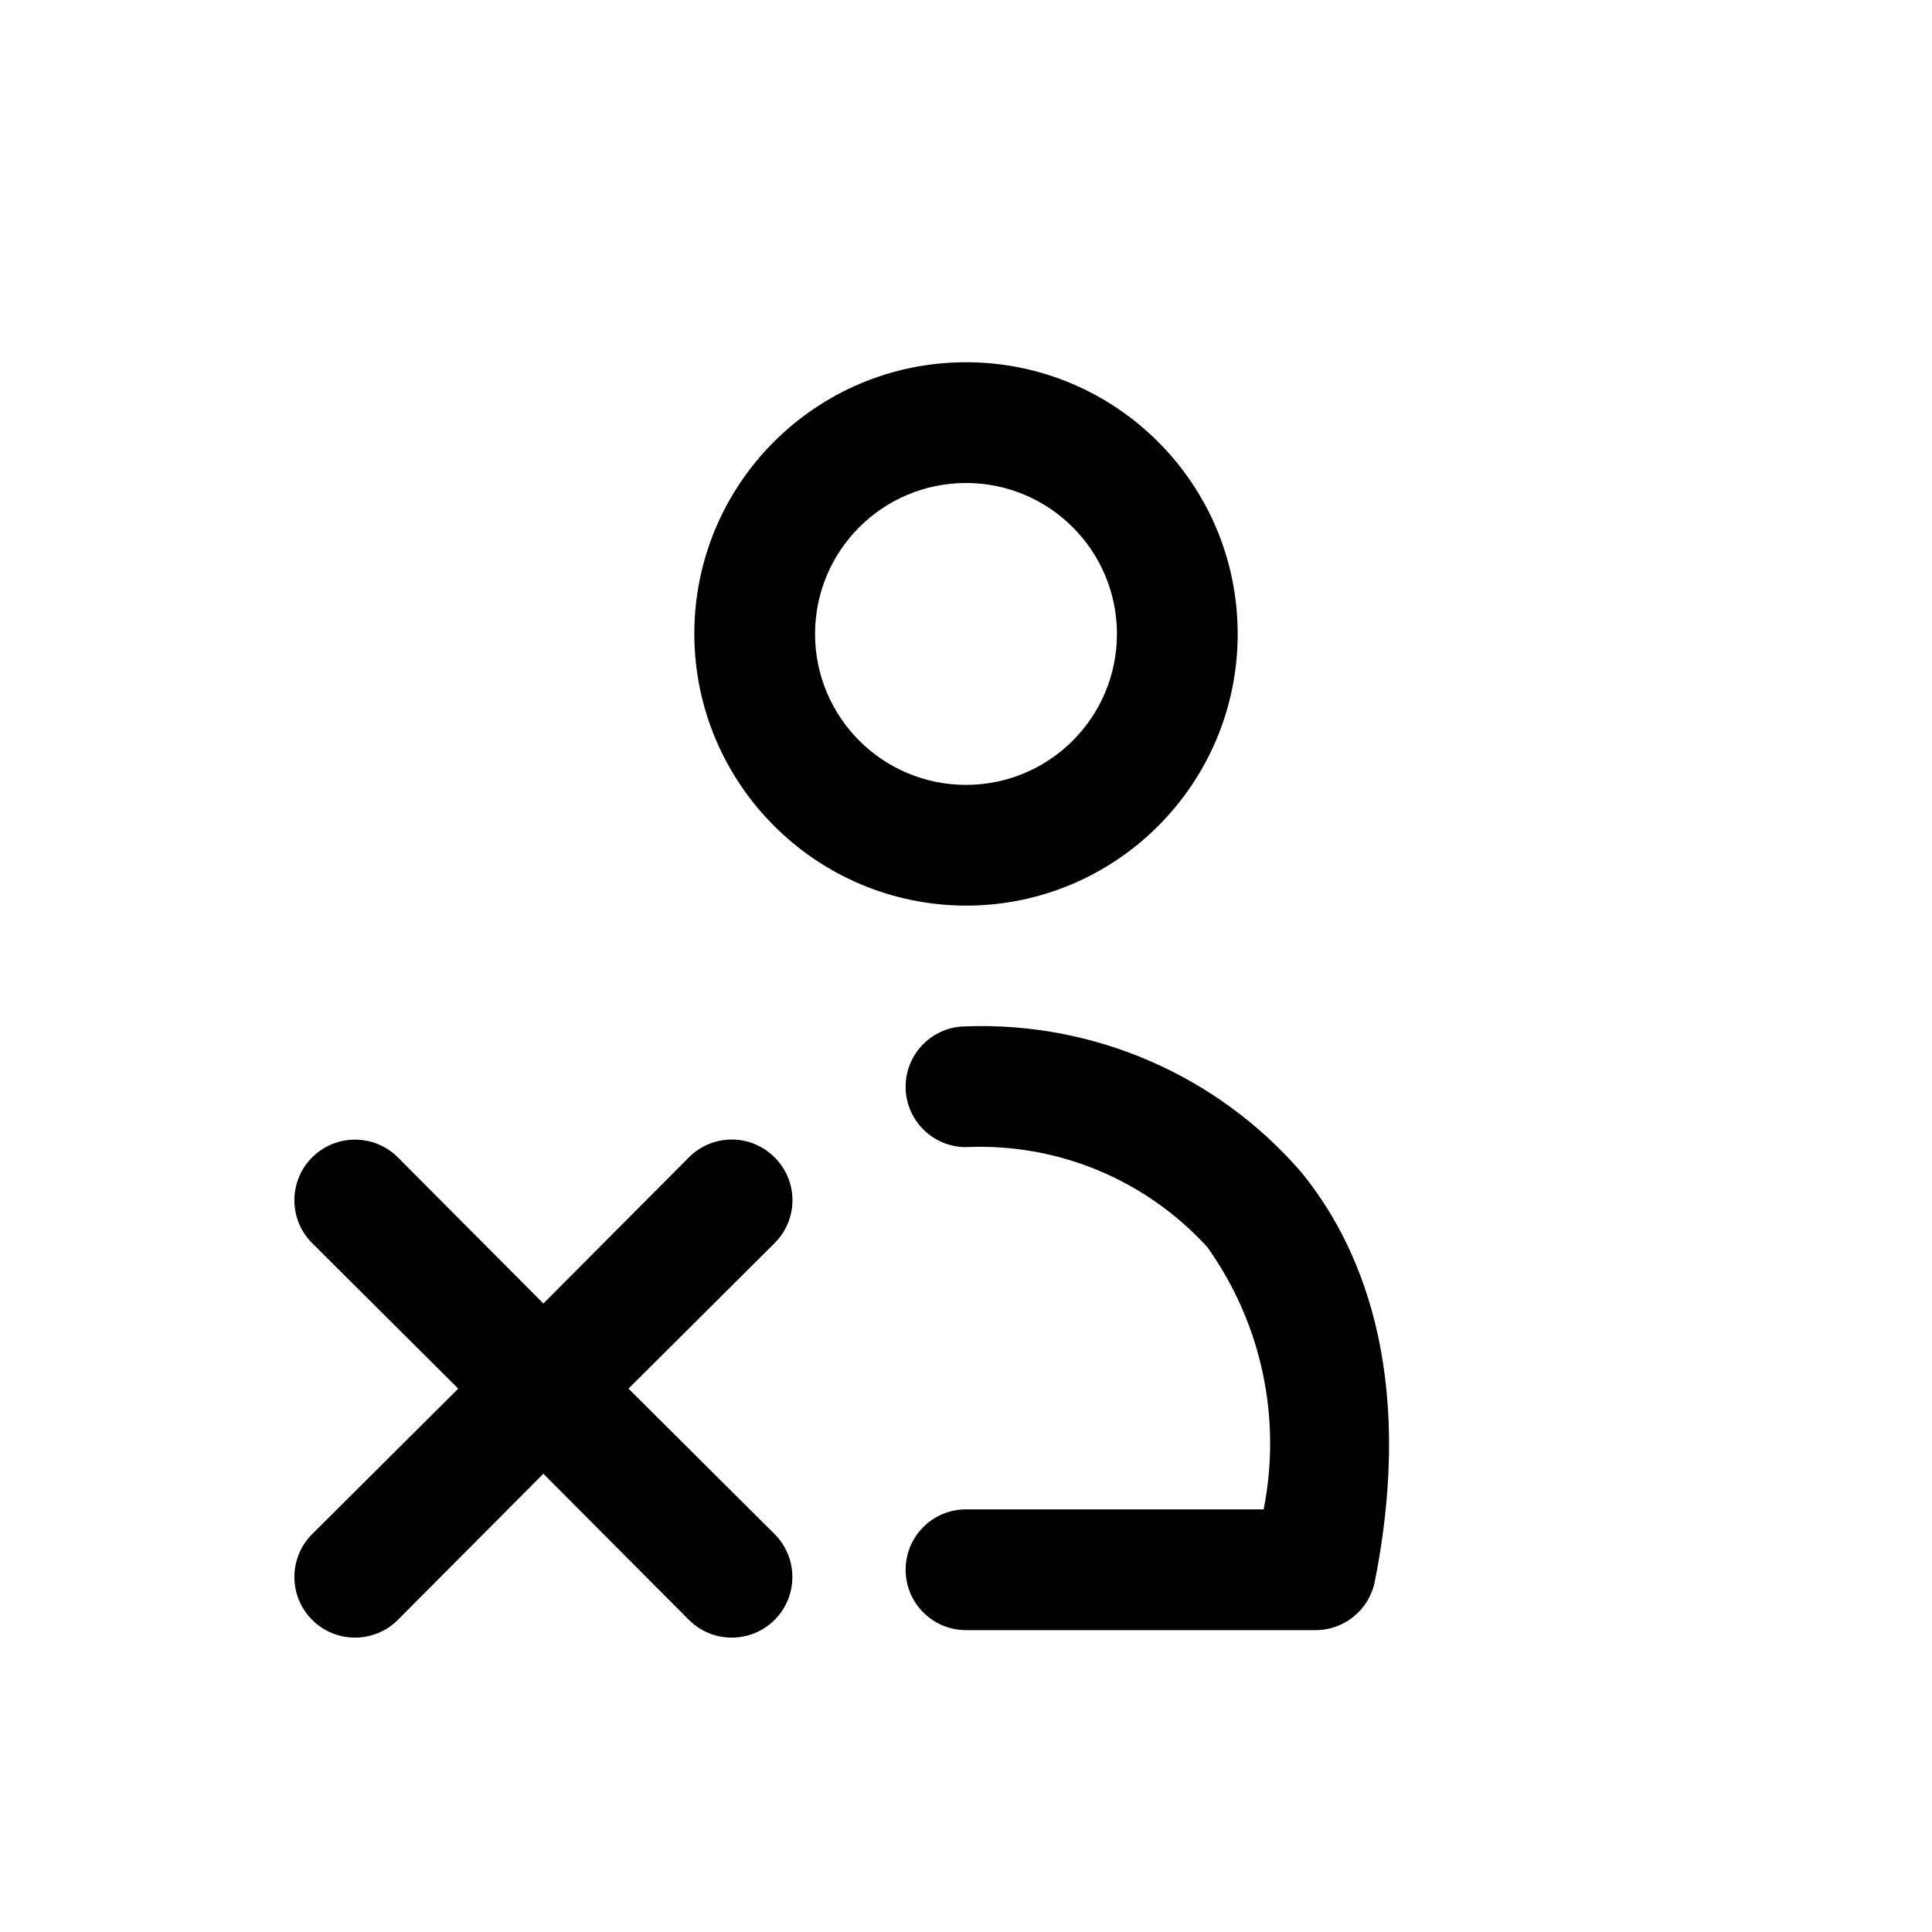
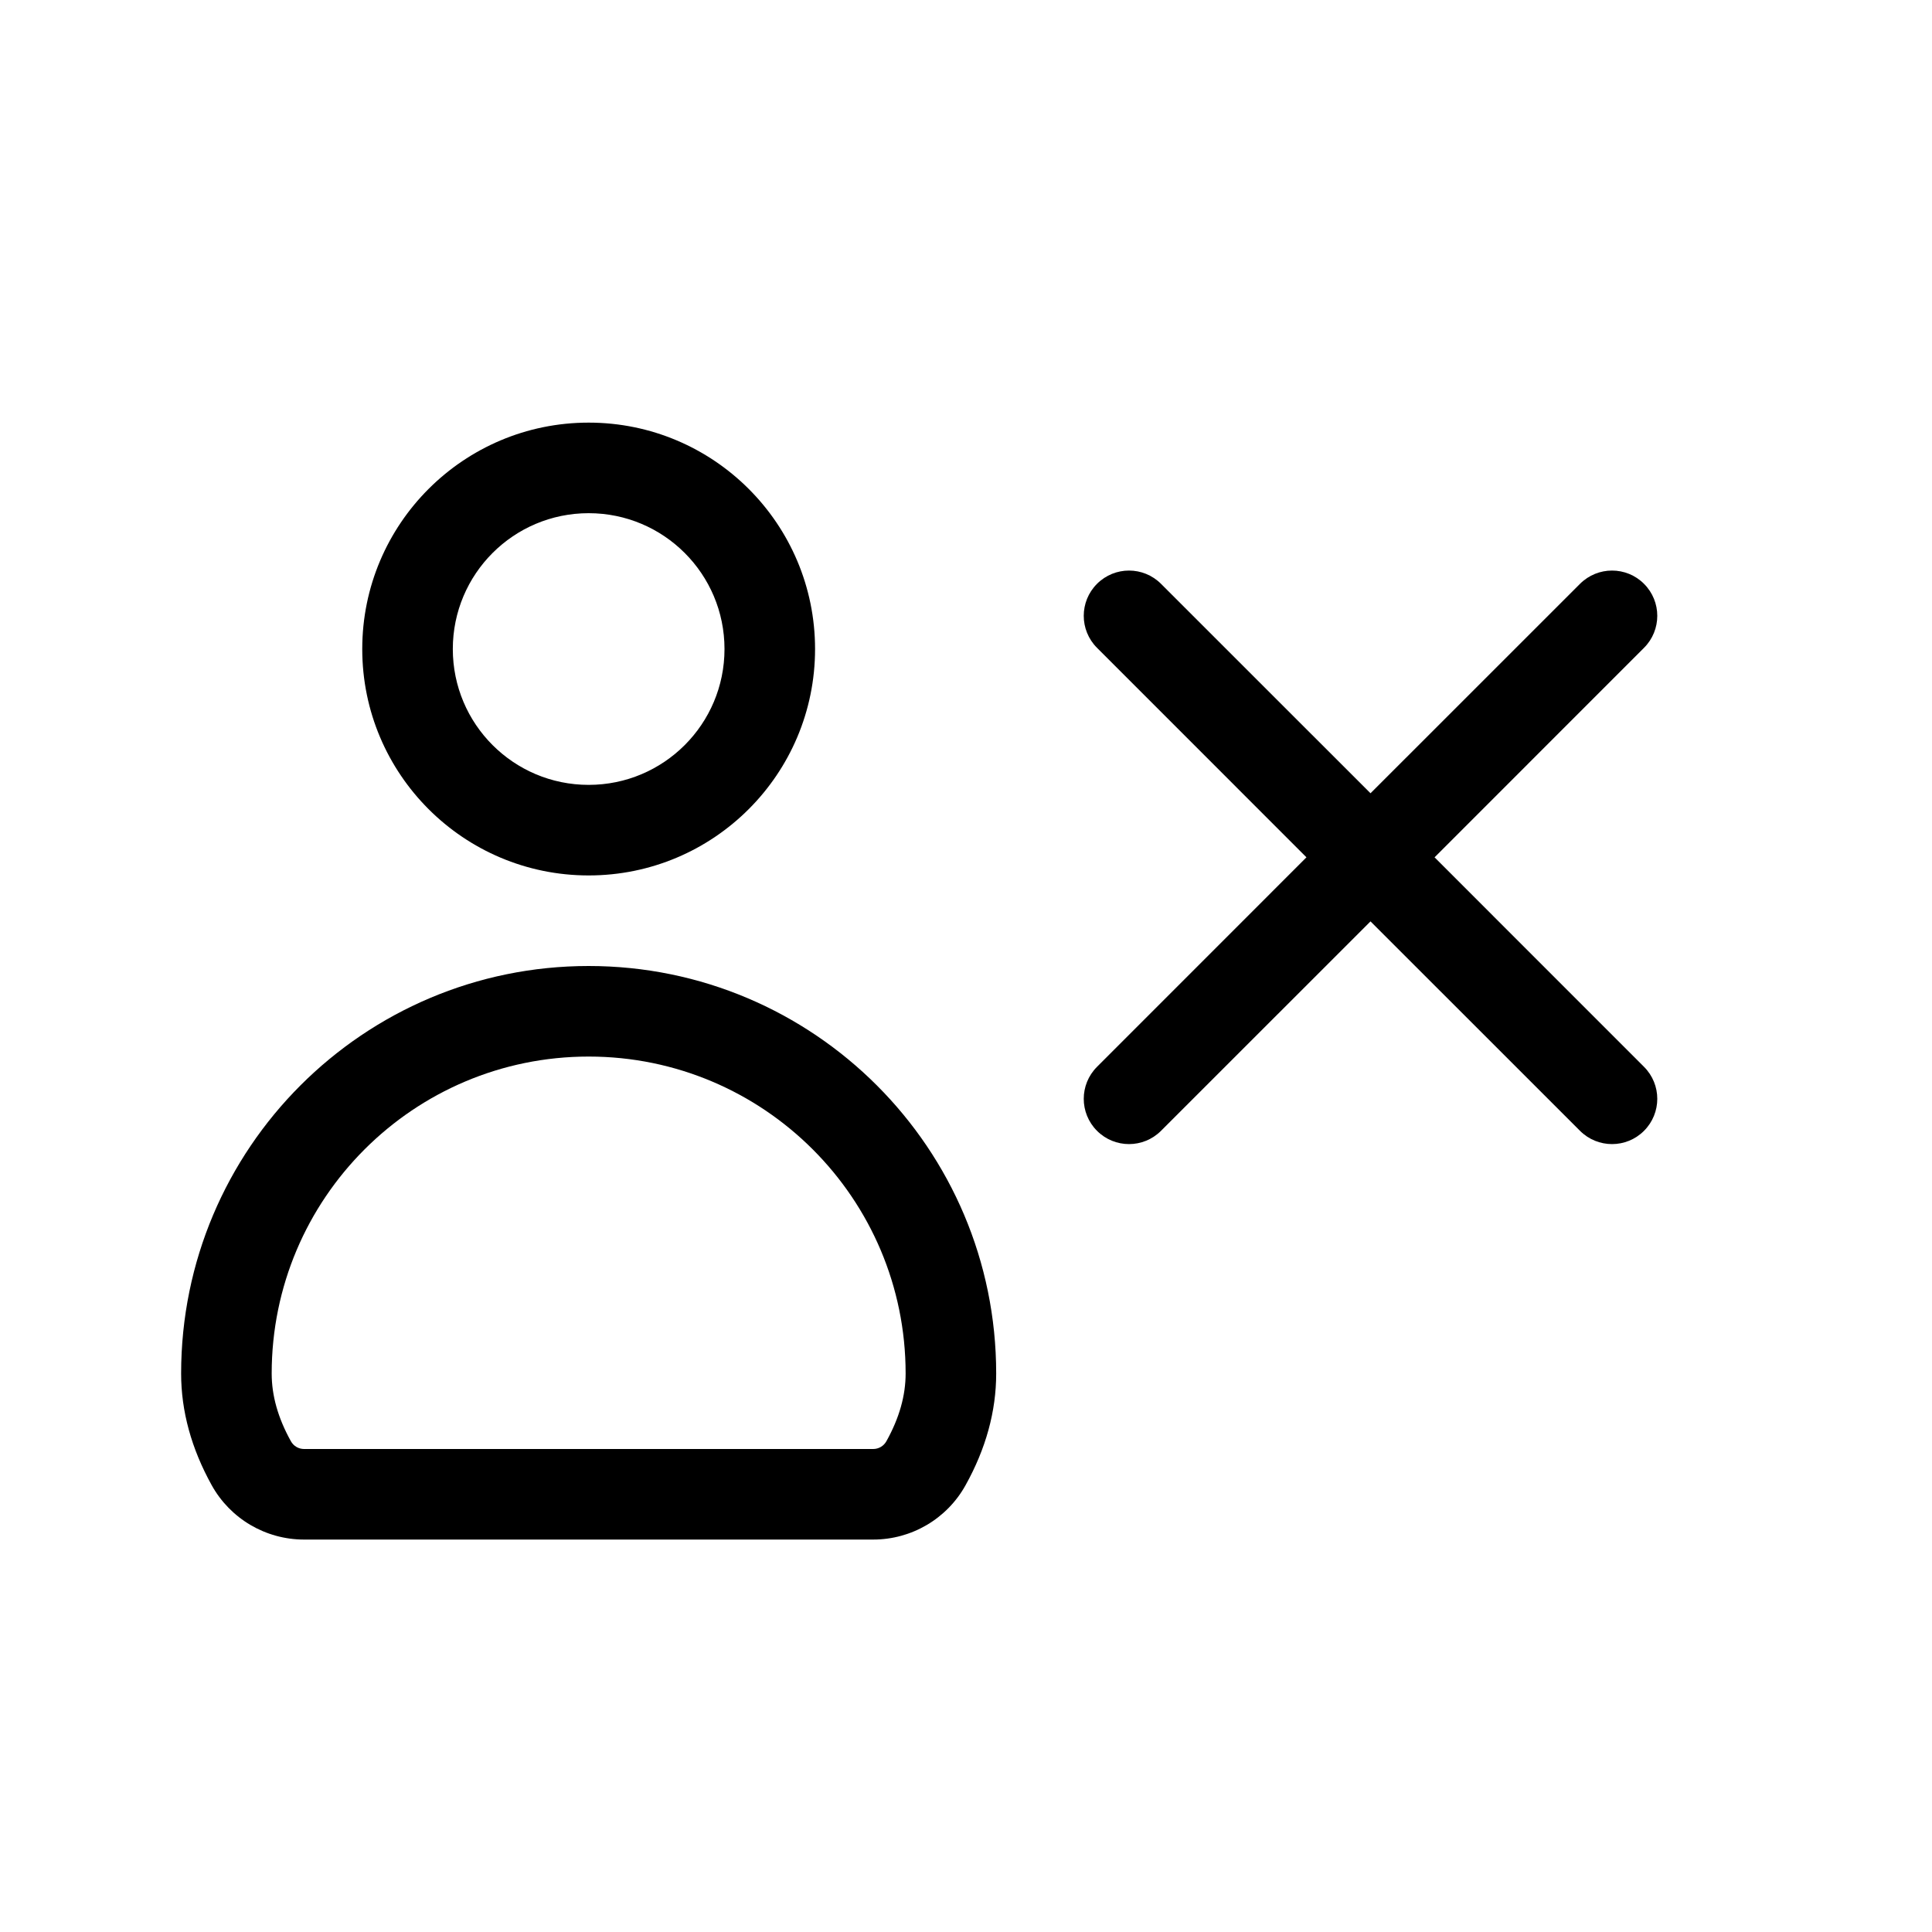
- <svg xmlns="http://www.w3.org/2000/svg" viewBox="0 0 32 32" width="32" height="32">
-   <g>
-     <path d="M12.83,19.17a1,1,0,0,0-1.42,0L9,21.59,6.59,19.17a1,1,0,0,0-1.42,1.42L7.59,23,5.17,25.41a1,1,0,0,0,1.42,1.42L9,24.41l2.41,2.42a1,1,0,0,0,1.42-1.42L10.41,23l2.42-2.41A1,1,0,0,0,12.83,19.17Z" />
-     <path d="M21.54,19.4A7,7,0,0,0,16,17a1,1,0,0,0,0,2,5.09,5.09,0,0,1,4,1.66A5.6,5.6,0,0,1,20.93,25H16a1,1,0,0,0,0,2h5.77a1,1,0,0,0,1-.8C23.47,22.67,22.49,20.55,21.54,19.4Z" />
-     <path d="M16,15a4.5,4.5,0,1,0-4.5-4.5A4.51,4.51,0,0,0,16,15Zm0-7a2.5,2.5,0,1,1-2.5,2.5A2.5,2.5,0,0,1,16,8Z" />
-   </g>
+ <svg xmlns="http://www.w3.org/2000/svg" width="32" height="32" viewBox="0 0 32 32">
+   <path fill-rule="evenodd" clip-rule="evenodd" d="M9.75 7C7.679 7 6 8.679 6 10.75C6 12.821 7.679 14.5 9.75 14.5C11.821 14.5 13.5 12.821 13.5 10.75C13.5 8.679 11.821 7 9.75 7ZM9.75 8.5C10.993 8.5 12 9.507 12 10.75C12 11.993 10.993 13 9.75 13C8.507 13 7.5 11.993 7.5 10.75C7.5 9.507 8.507 8.5 9.75 8.5Z" />
+   <path fill-rule="evenodd" clip-rule="evenodd" d="M9.75 16C6.022 16 3 19.022 3 22.75C3 23.377 3.172 23.996 3.506 24.599C3.814 25.155 4.4 25.5 5.036 25.5H14.463C15.098 25.5 15.684 25.156 15.992 24.601C16.328 23.998 16.5 23.378 16.5 22.75C16.5 19.022 13.478 16 9.75 16ZM9.75 17.5C12.649 17.5 15 19.851 15 22.75C15 23.113 14.897 23.484 14.681 23.872C14.637 23.951 14.554 24 14.463 24H5.036C4.945 24 4.862 23.951 4.818 23.871C4.603 23.484 4.5 23.113 4.5 22.75C4.5 19.851 6.851 17.5 9.75 17.5Z" />
+   <path d="M27.23 10.73C27.523 10.437 27.523 9.963 27.23 9.67C26.938 9.377 26.463 9.377 26.17 9.67L22.7 13.139L19.23 9.67C18.937 9.377 18.463 9.377 18.17 9.67C17.877 9.963 17.877 10.437 18.17 10.73L21.639 14.2L18.17 17.67C17.877 17.963 17.877 18.437 18.17 18.73C18.463 19.023 18.937 19.023 19.23 18.73L22.7 15.261L26.17 18.73C26.463 19.023 26.938 19.023 27.23 18.73C27.523 18.437 27.523 17.963 27.23 17.67L23.761 14.2L27.23 10.73Z" />
</svg>
